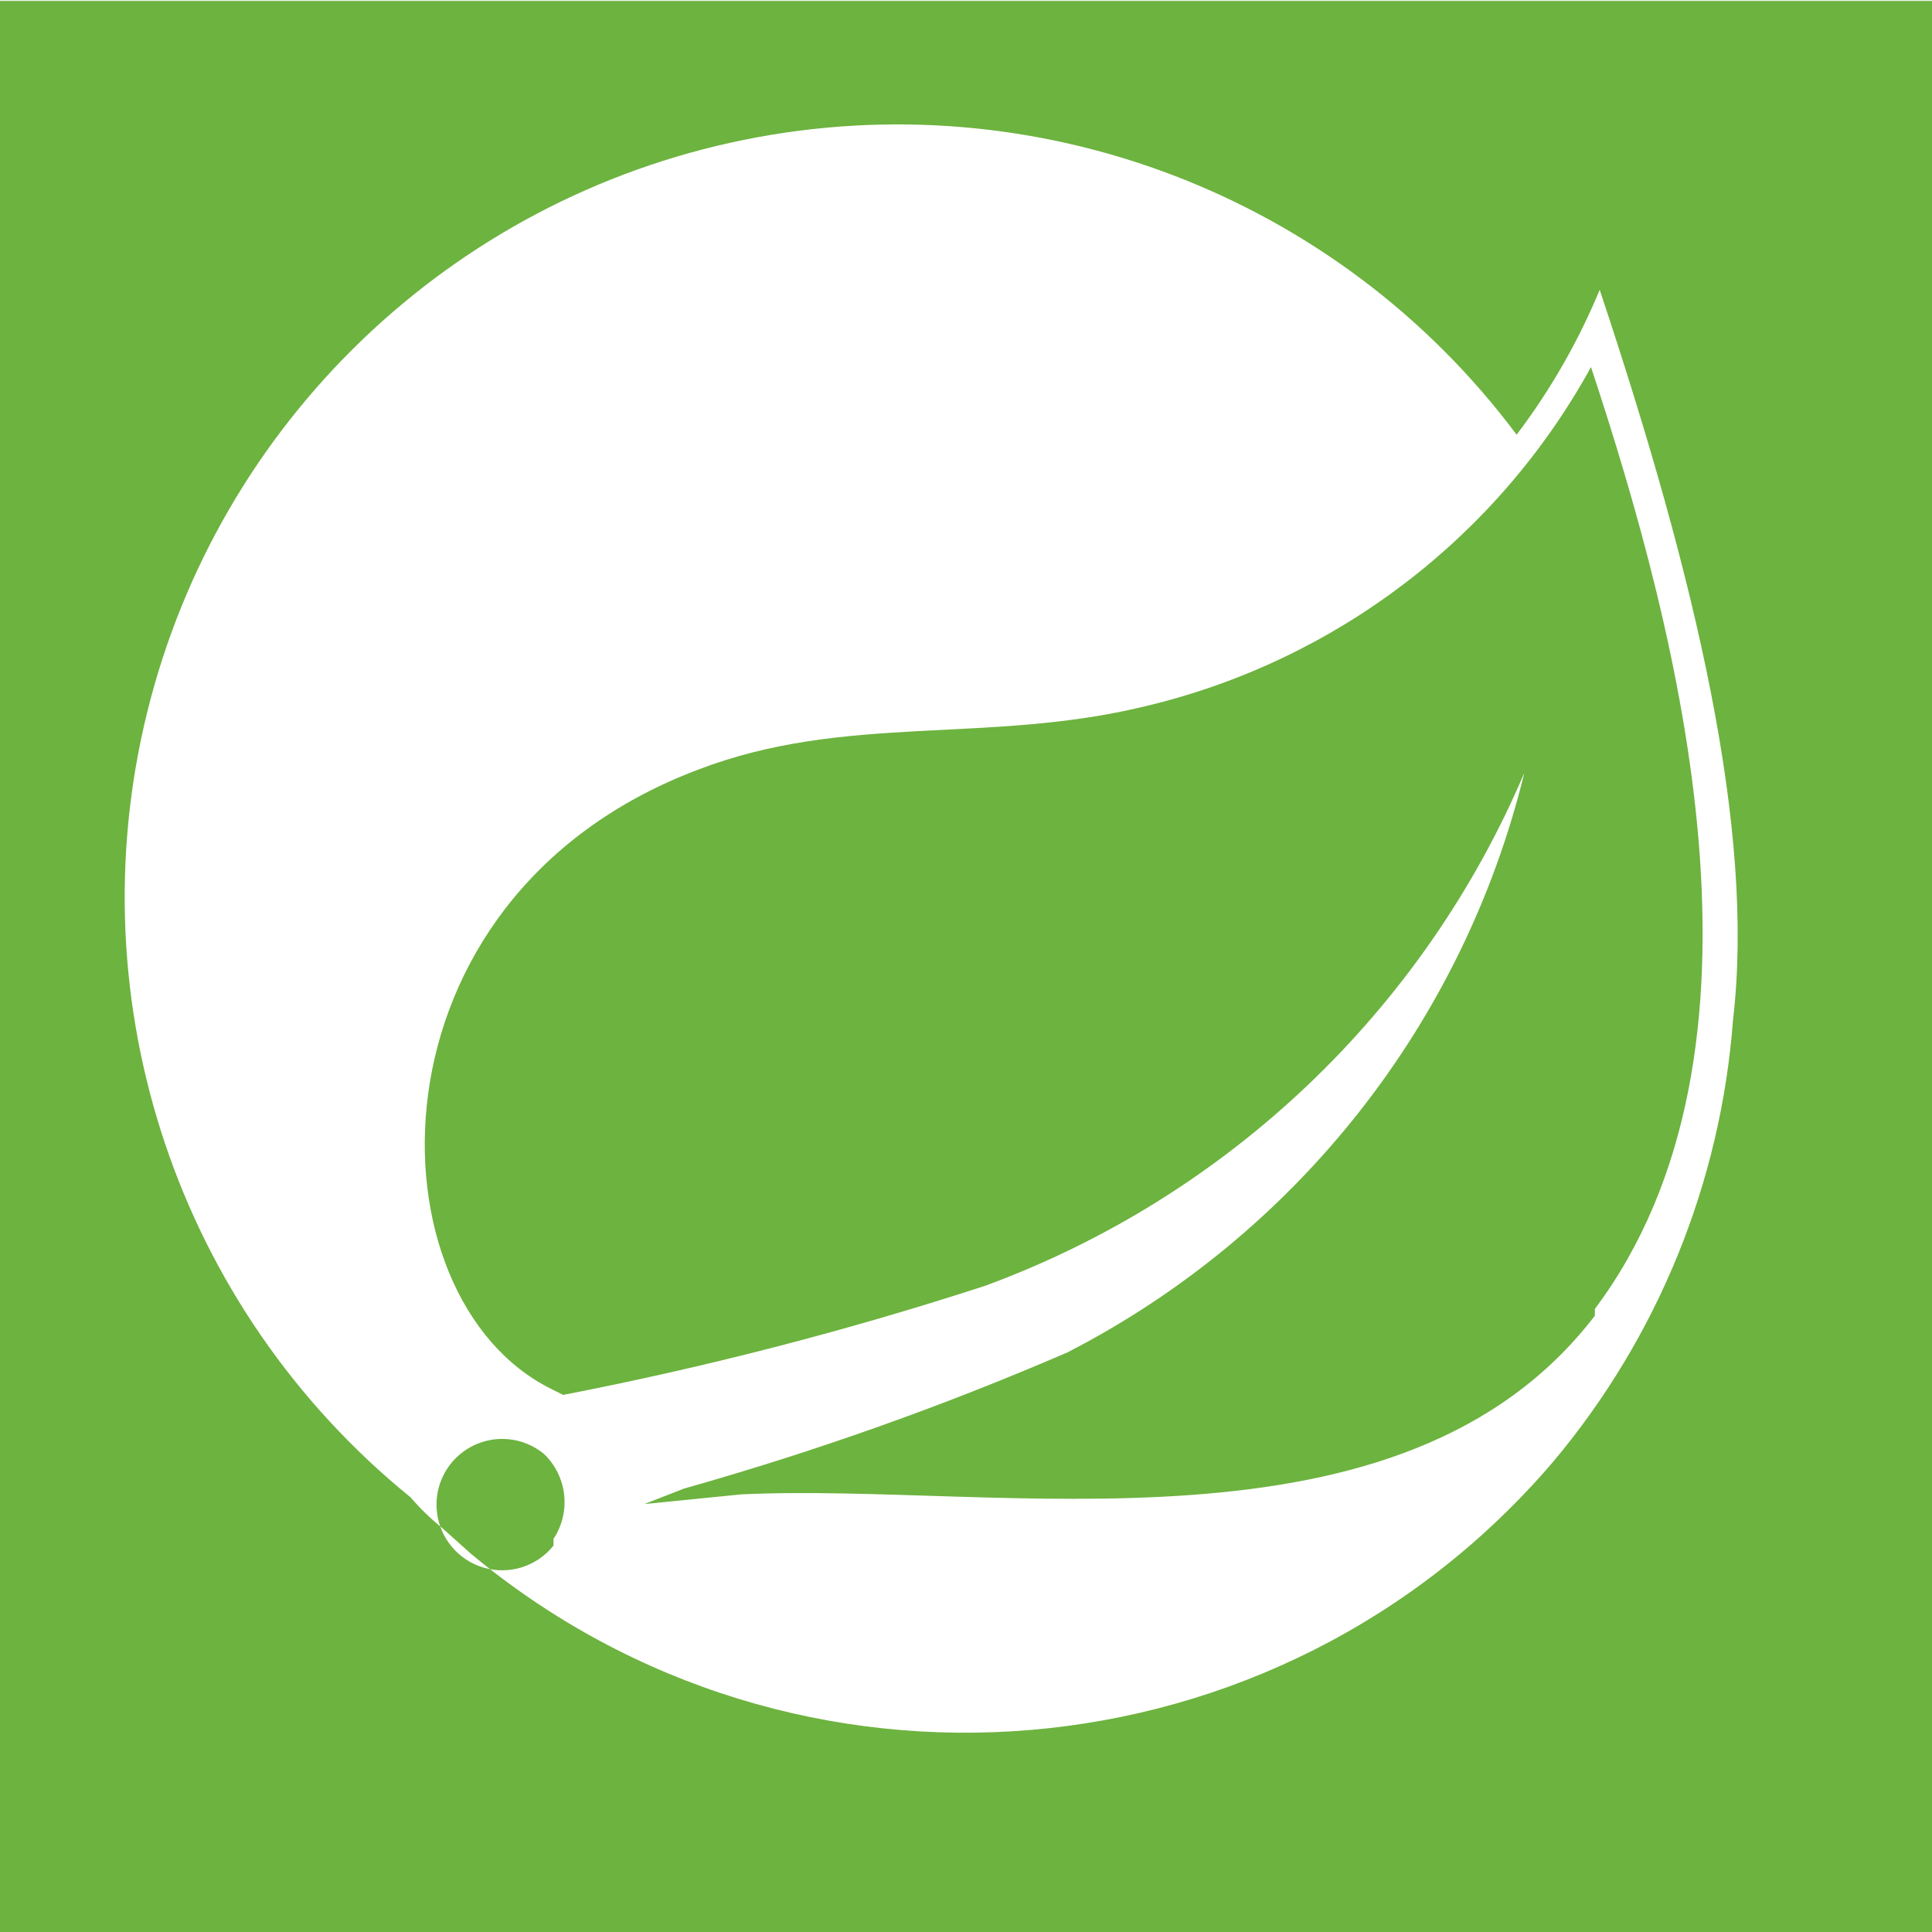
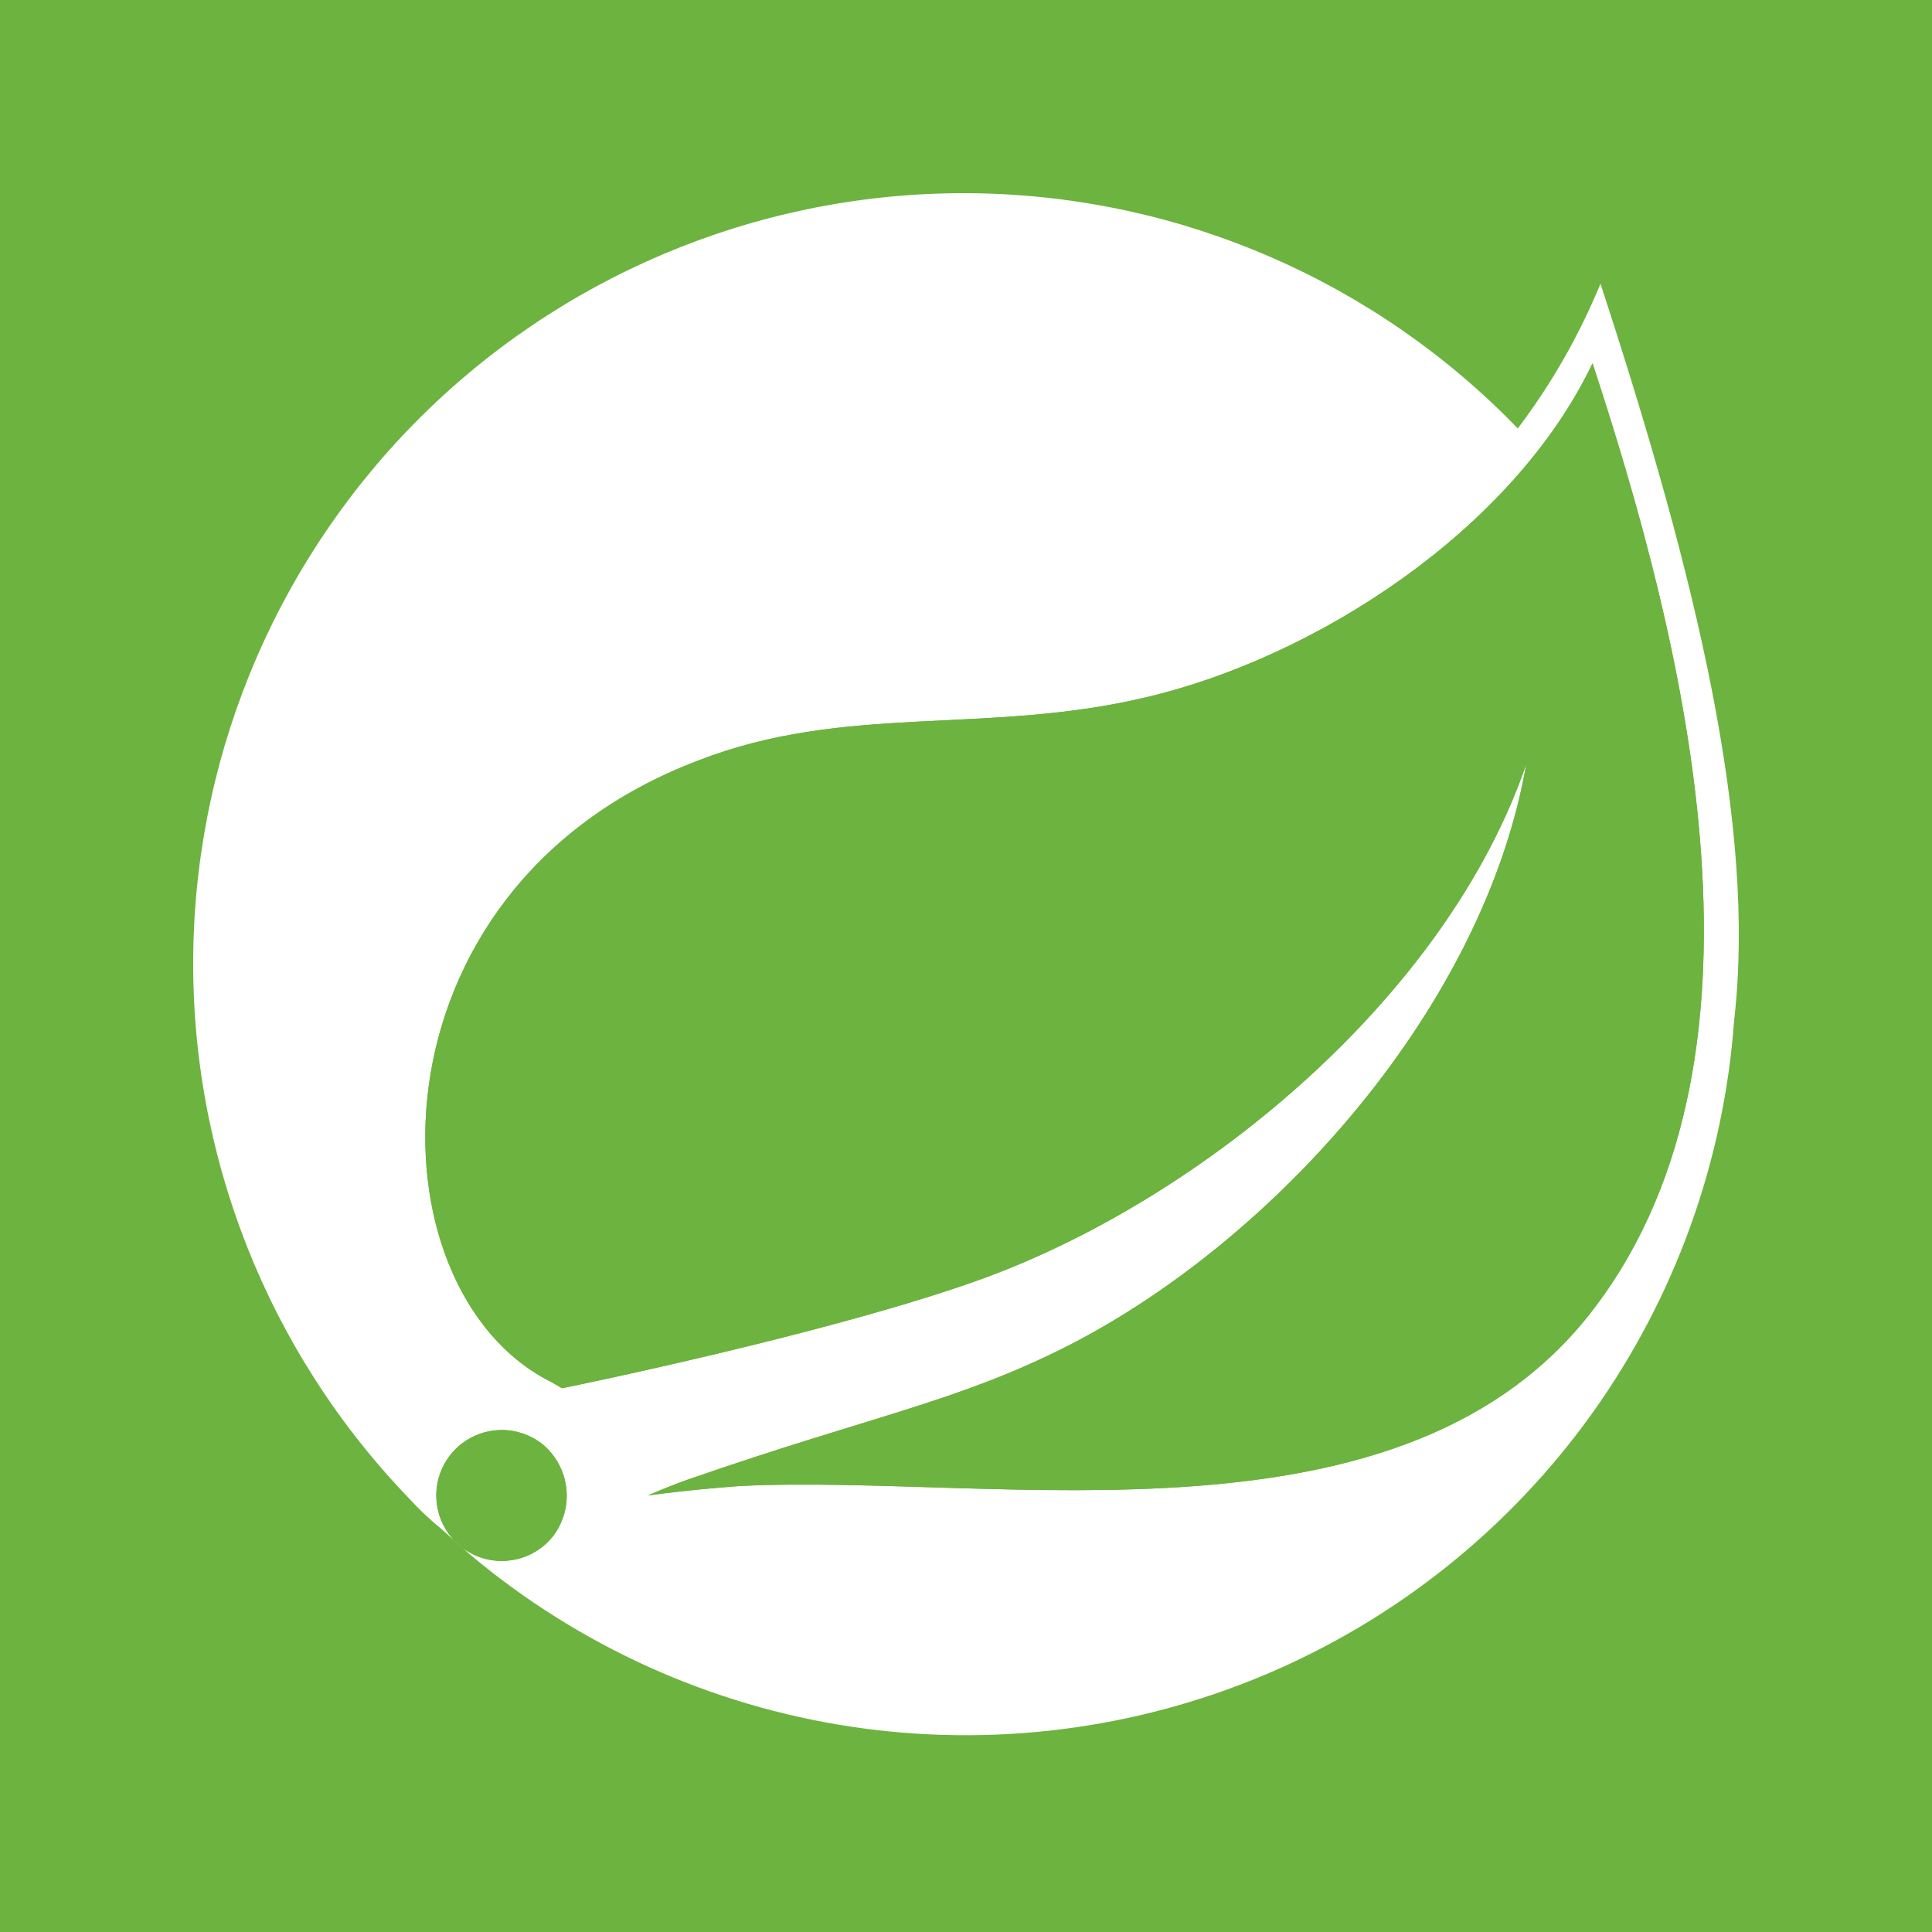
<svg xmlns="http://www.w3.org/2000/svg" viewBox="0 0 20 20">
-   <path fill="#6db33f" d="M0 .01h20v20H0z" />
-   <path d="M16.56 3a6.78 6.78 0 01-.86 1.5 8 8 0 10-11.45 11 2.5 2.5 0 00.33.32l.29.26a8 8 0 0011.21-.95 8.05 8.05 0 001.86-4.57C18.17 8.6 17.56 6 16.56 3zM5.73 16a.68.68 0 11-.1-.95.69.69 0 01.1.88zm10.78-2.38c-2 2.61-6.17 1.72-8.84 1.85l-1 .1.41-.16A31.78 31.78 0 0011.05 14a9.2 9.2 0 004.73-6 9.71 9.71 0 01-5.58 5.31 36.75 36.75 0 01-4.37 1.13l-.12-.06c-1.91-.94-2-5.08 1.51-6.41 1.53-.59 3-.26 4.64-.66a7.15 7.15 0 004.61-3.51c.92 2.78 2.04 7.08.04 9.75z" fill="#fff" />
+   <rect width="100%" height="100%" fill="#6DB33F" />
+   <path d="M16.568 2.937C16.348 3.471 16.061 3.975 15.712 4.435C14.243 2.914 12.229 2.038 10.114 2.001C8 1.964 5.957 2.769 4.435 4.238C2.914 5.708 2.038 7.721 2.001 9.836C1.964 11.951 2.769 13.993 4.238 15.515C4.34 15.627 4.451 15.731 4.568 15.827L4.864 16.091C5.989 17.037 7.354 17.654 8.808 17.874C10.261 18.093 11.748 17.906 13.102 17.334C14.456 16.762 15.626 15.826 16.482 14.631C17.337 13.435 17.846 12.026 17.952 10.56C18.181 8.572 17.572 5.999 16.568 2.937ZM5.72 15.909C5.635 16.013 5.522 16.09 5.394 16.129C5.266 16.168 5.129 16.169 5 16.131C4.872 16.092 4.758 16.017 4.672 15.913C4.587 15.81 4.534 15.684 4.52 15.55C4.506 15.417 4.532 15.283 4.595 15.164C4.658 15.046 4.754 14.948 4.872 14.885C4.99 14.821 5.124 14.794 5.258 14.806C5.391 14.819 5.518 14.871 5.622 14.955C5.758 15.071 5.845 15.235 5.863 15.412C5.881 15.59 5.83 15.768 5.72 15.909V15.909ZM16.518 13.523C14.56 16.139 10.345 15.251 7.664 15.383C7.664 15.383 7.186 15.415 6.708 15.481C6.708 15.481 6.89 15.399 7.12 15.317C9.013 14.659 9.901 14.517 11.053 13.933C13.21 12.832 15.366 10.412 15.8 7.909C14.978 10.308 12.475 12.388 10.201 13.226C8.633 13.801 5.818 14.371 5.818 14.371L5.704 14.305C3.802 13.357 3.728 9.21 7.218 7.877C8.749 7.277 10.197 7.613 11.861 7.219C13.622 6.807 15.66 5.489 16.486 3.761C17.4 6.543 18.527 10.856 16.518 13.523V13.523Z" fill="white" />
+   <path d="M16.518 13.523C14.56 16.139 10.345 15.251 7.663 15.383C7.663 15.383 7.185 15.415 6.707 15.481C6.707 15.481 6.889 15.399 7.119 15.317C9.013 14.659 9.901 14.517 11.053 13.933C13.21 12.832 15.366 10.412 15.8 7.909C14.978 10.308 12.474 12.388 10.201 13.226C8.633 13.801 5.818 14.371 5.818 14.371L5.704 14.305C3.802 13.357 3.728 9.21 7.217 7.877C8.749 7.277 10.197 7.613 11.861 7.219C13.622 6.807 15.66 5.489 16.486 3.761C17.399 6.543 18.527 10.856 16.518 13.523V13.523ZM5.72 15.909C5.635 16.013 5.521 16.09 5.393 16.129C5.265 16.168 5.128 16.169 5 16.131C4.871 16.092 4.757 16.017 4.672 15.913C4.586 15.81 4.533 15.684 4.52 15.55C4.506 15.417 4.532 15.283 4.595 15.164C4.657 15.046 4.754 14.948 4.872 14.885C4.99 14.821 5.124 14.794 5.257 14.806C5.391 14.819 5.518 14.871 5.622 14.955C5.758 15.071 5.844 15.235 5.863 15.412C5.881 15.59 5.83 15.768 5.72 15.909V15.909Z" fill="#6DB33F" />
</svg>
